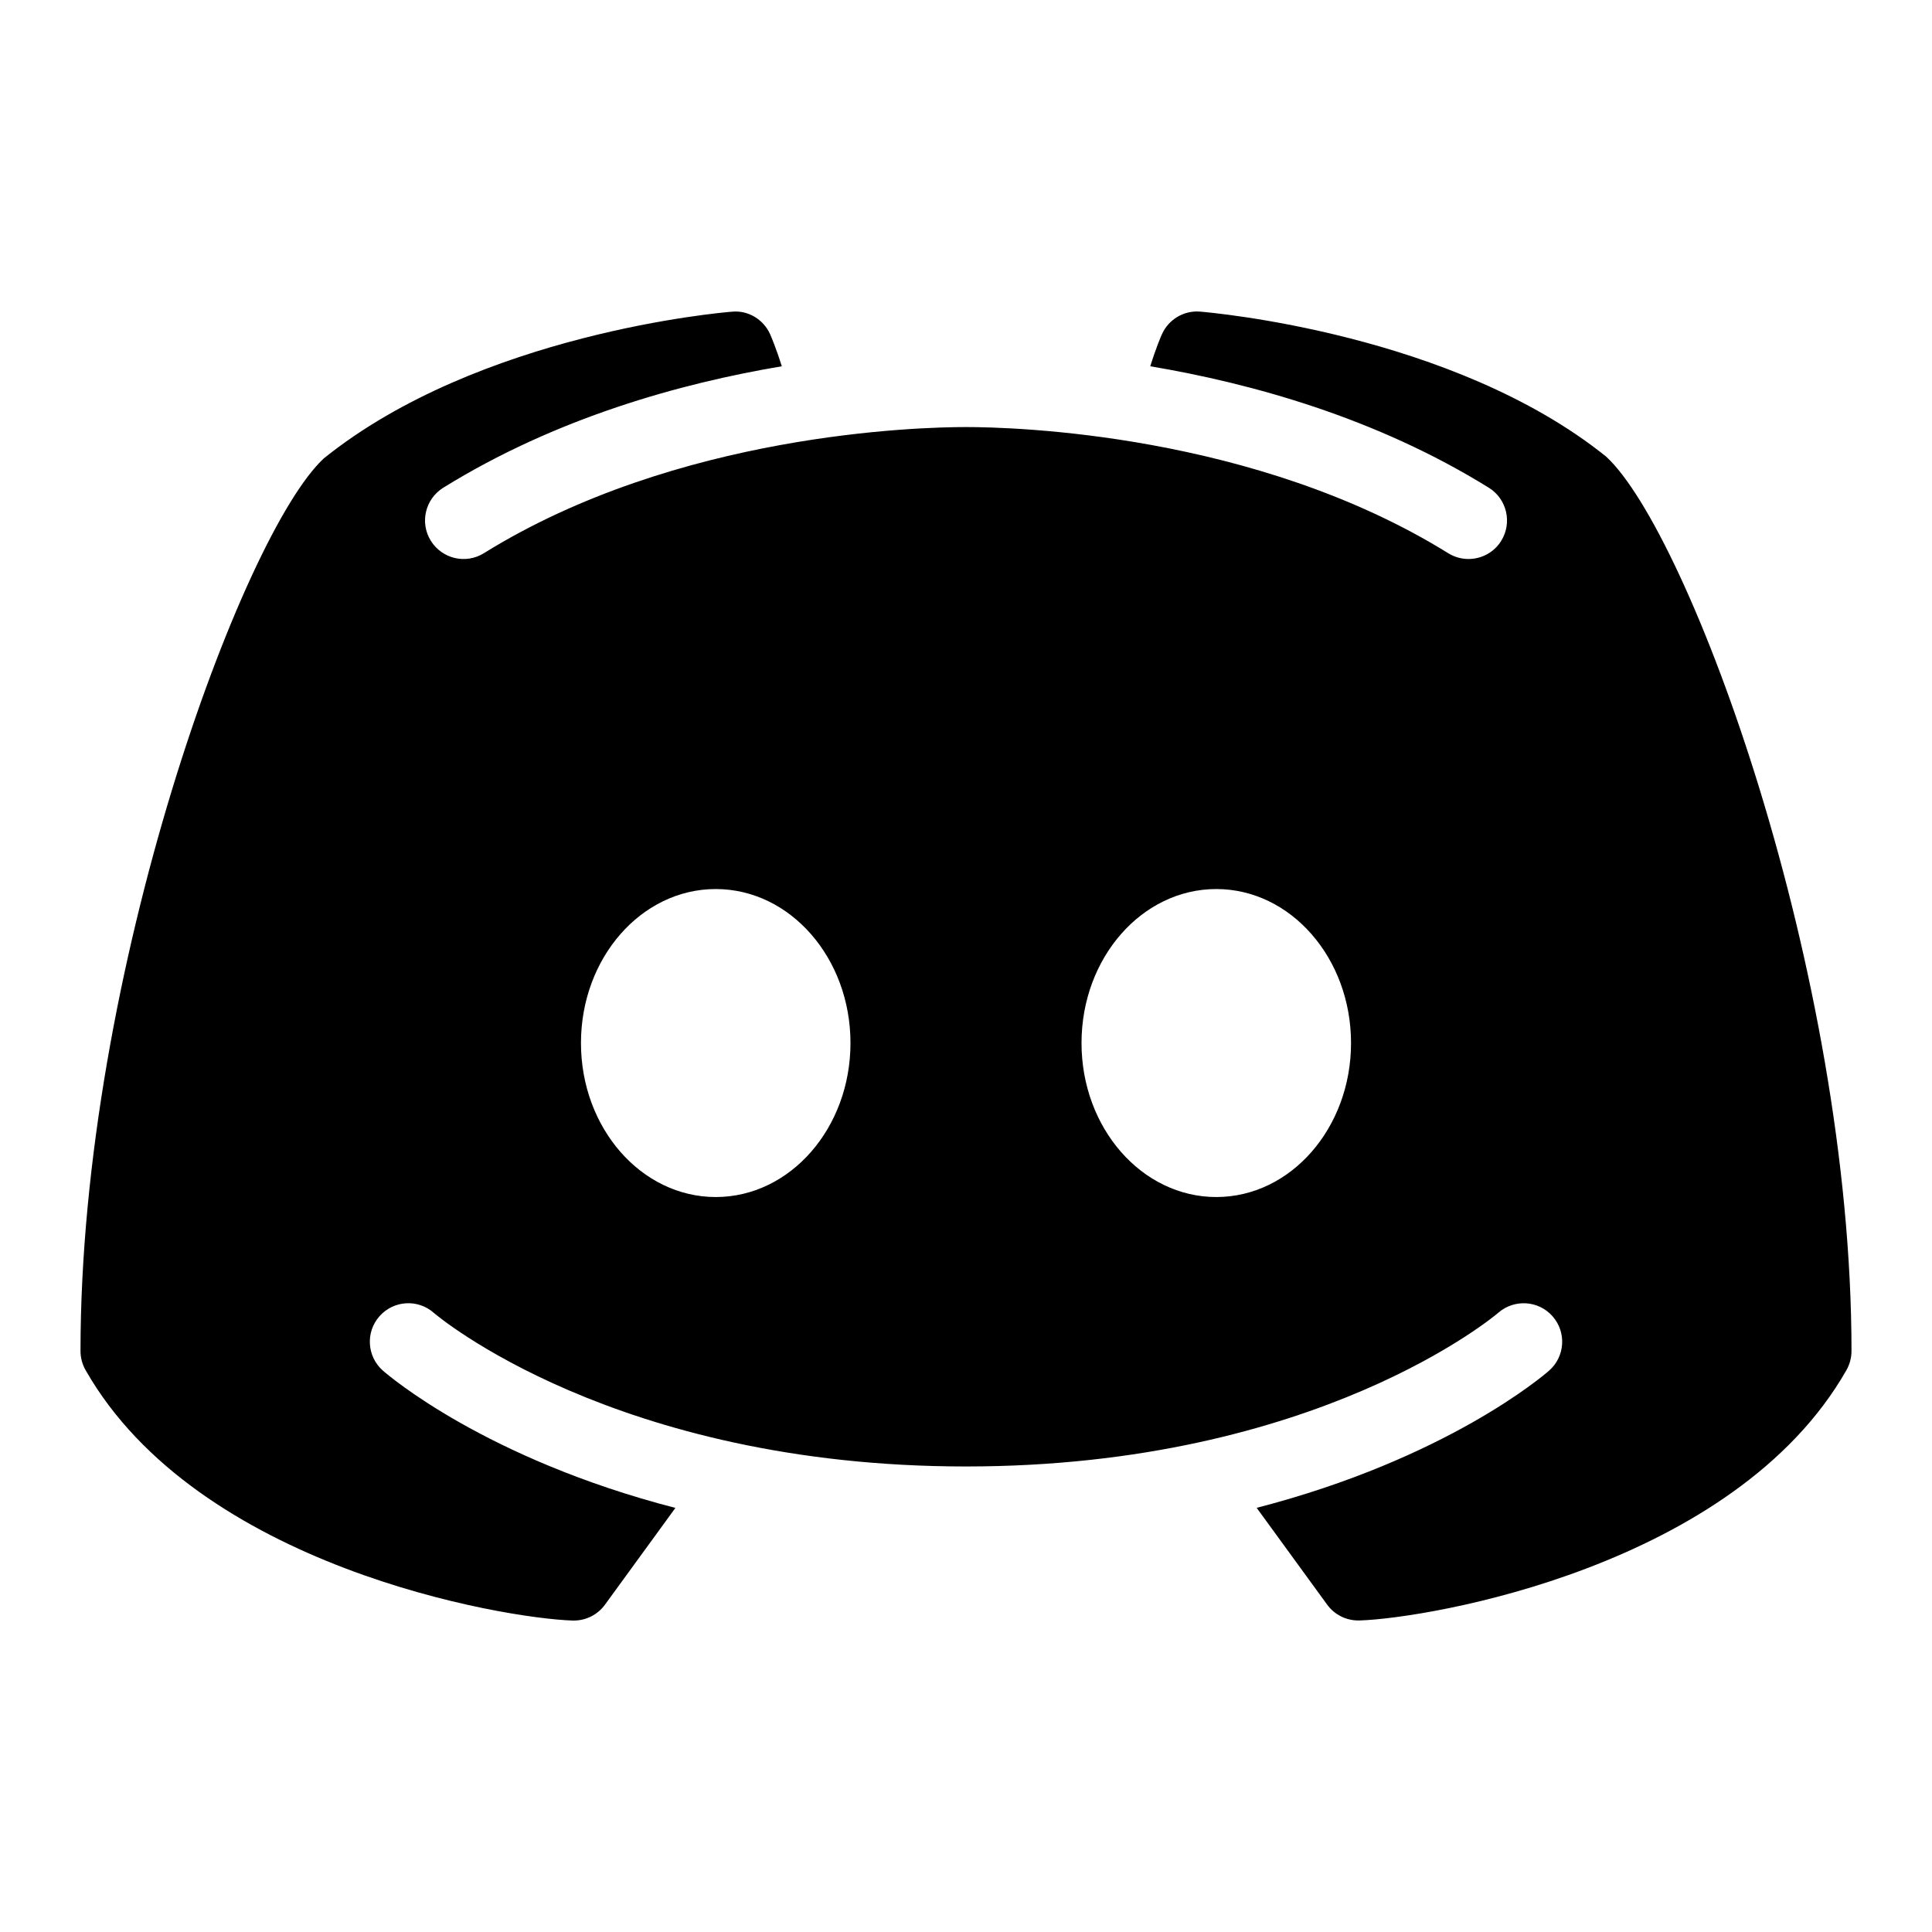
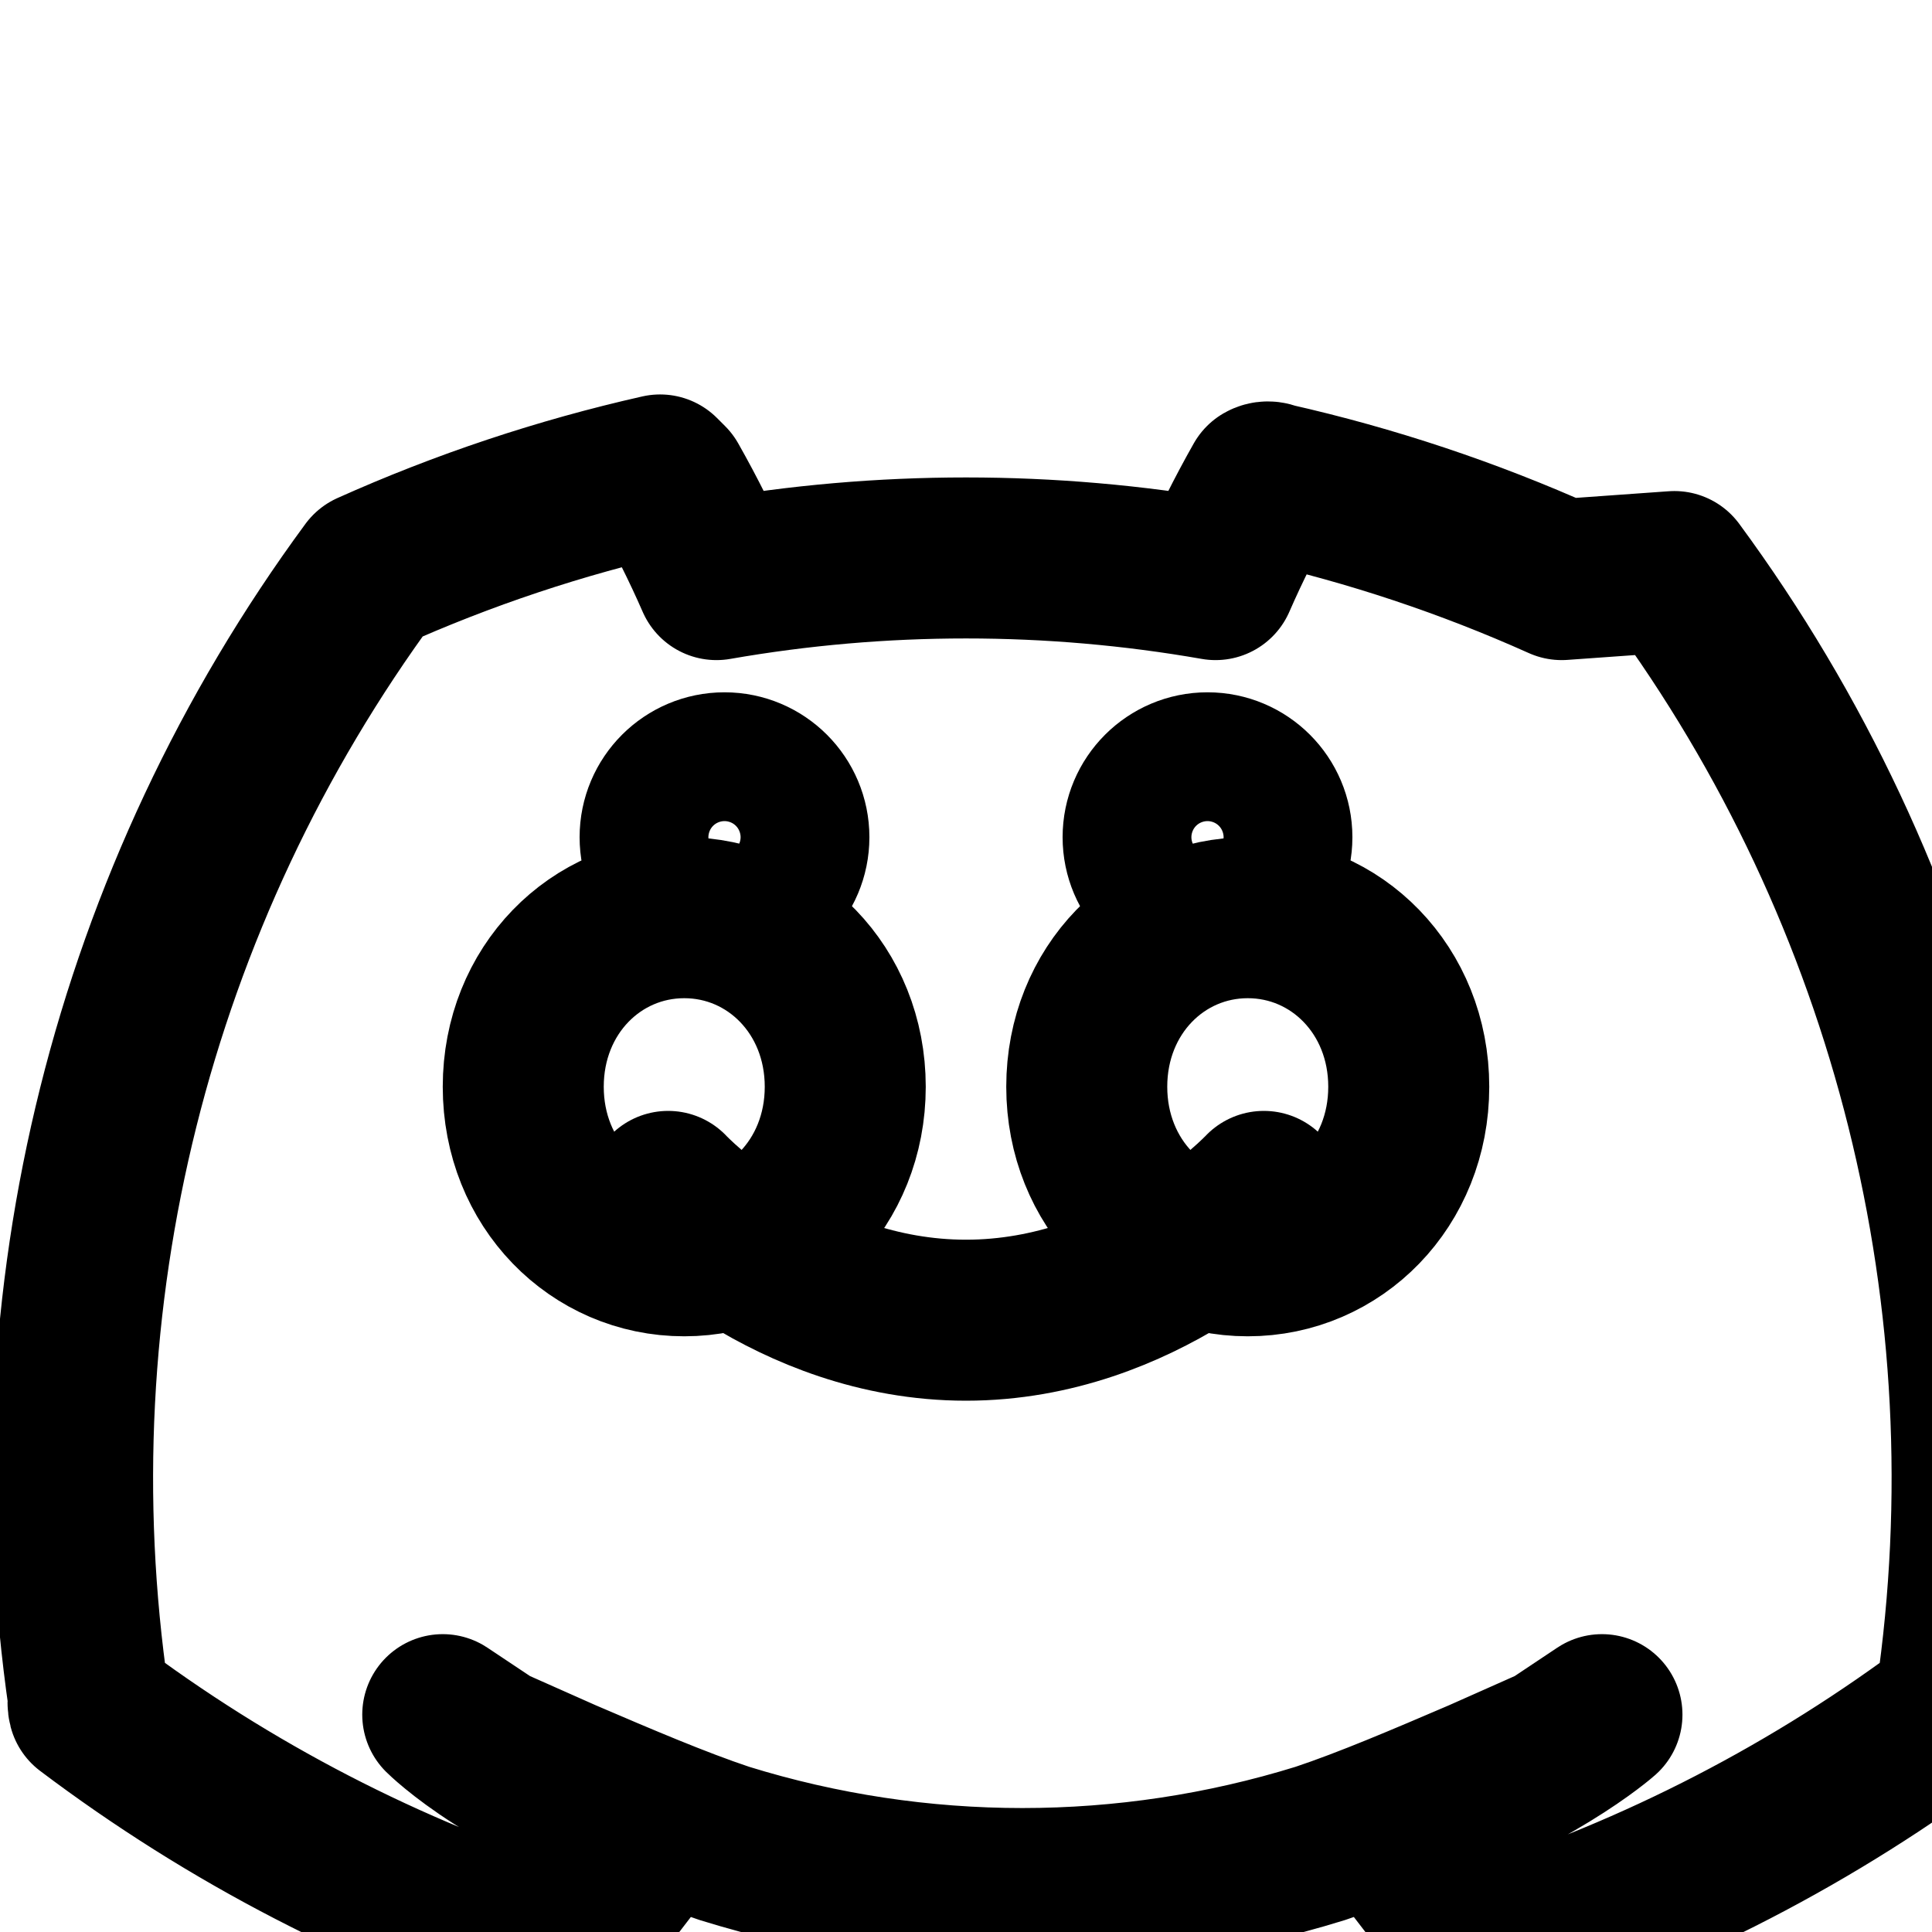
- <svg xmlns="http://www.w3.org/2000/svg" width="24px" height="24px" viewBox="0 0 24 24" version="1.1">
-   <path d="M19.952,5.672c-1.904-1.531-4.916-1.79-5.044-1.801c-0.201-0.017-0.392,0.097-0.474,0.281 c-0.006,0.012-0.072,0.163-0.145,0.398c1.259,0.212,2.806,0.64,4.206,1.509c0.224,0.139,0.293,0.434,0.154,0.659 c-0.09,0.146-0.247,0.226-0.407,0.226c-0.086,0-0.173-0.023-0.252-0.072C15.584,5.38,12.578,5.305,12,5.305S8.415,5.38,6.011,6.872 c-0.225,0.14-0.519,0.07-0.659-0.154c-0.14-0.225-0.07-0.519,0.154-0.659c1.4-0.868,2.946-1.297,4.206-1.509 c-0.074-0.236-0.14-0.386-0.145-0.398C9.484,3.968,9.294,3.852,9.092,3.872c-0.127,0.01-3.139,0.269-5.069,1.822 C3.015,6.625,1,12.073,1,16.783c0,0.083,0.022,0.165,0.063,0.237c1.391,2.443,5.185,3.083,6.05,3.111c0.005,0,0.01,0,0.015,0 c0.153,0,0.297-0.073,0.387-0.197l0.875-1.202c-2.359-0.61-3.564-1.645-3.634-1.706c-0.198-0.175-0.217-0.477-0.042-0.675 c0.175-0.198,0.476-0.217,0.674-0.043c0.029,0.026,2.248,1.909,6.612,1.909c4.372,0,6.591-1.891,6.613-1.91 c0.198-0.172,0.5-0.154,0.674,0.045c0.174,0.198,0.155,0.499-0.042,0.673c-0.07,0.062-1.275,1.096-3.634,1.706l0.875,1.202 c0.09,0.124,0.234,0.197,0.387,0.197c0.005,0,0.01,0,0.015,0c0.865-0.027,4.659-0.667,6.05-3.111 C22.978,16.947,23,16.866,23,16.783C23,12.073,20.985,6.625,19.952,5.672z M8.891,14.87c-0.924,0-1.674-0.857-1.674-1.913 s0.749-1.913,1.674-1.913s1.674,0.857,1.674,1.913S9.816,14.87,8.891,14.87z M15.109,14.87c-0.924,0-1.674-0.857-1.674-1.913 s0.749-1.913,1.674-1.913c0.924,0,1.674,0.857,1.674,1.913S16.033,14.87,15.109,14.87z" fill="currentColor" />
+ <svg xmlns="http://www.w3.org/2000/svg" width="24" height="24" viewBox="0 0 24 24" fill="none" stroke="currentColor" stroke-width="2" stroke-linecap="round" stroke-linejoin="round">
+   <path d="M9 11.2a.8.8 0 1 0 0-1.6.8.8 0 0 0 0 1.6z" />
+   <path d="M15 11.2a.8.8 0 1 0 0-1.6.8.8 0 0 0 0 1.6z" />
+   <path d="M8.3 14.8s1.5 1.6 3.7 1.6 3.7-1.6 3.7-1.6" />
+   <path d="M19.4 7.2A19 19 0 0 0 15.8 6a.1.1 0 0 0-.1 0 13 13 0 0 0-.6 1.2 18 18 0 0 0-6.2 0 13 13 0 0 0-.6-1.2l-.1-.1a19 19 0 0 0-3.6 1.2 19 19 0 0 0-3.5 14 .2.2 0 0 0 0 .1 19.4 19.4 0 0 0 5.8 3c.1 0 .2 0 .2-.1l1-1.3.1-.1c-1.8-.5-2.7-1.4-2.7-1.4l.6.4.9.4c.7.3 1.4.6 2 .8a12.5 12.5 0 0 0 7.4 0c.6-.2 1.3-.5 2-.8l.9-.4.6-.4s-.9.8-2.7 1.4l.1.1 1 1.3c0 .1.1.1.2.1a19.4 19.4 0 0 0 5.8-3v-.1a19 19 0 0 0-3.5-14zM8.5 15.6c-1.1 0-2-.9-2-2.1s.9-2.1 2-2.1 2 .9 2 2.1-.9 2.1-2 2.1zm7 0c-1.1 0-2-.9-2-2.1s.9-2.1 2-2.1 2 .9 2 2.1-.9 2.1-2 2.1z" />
</svg>
